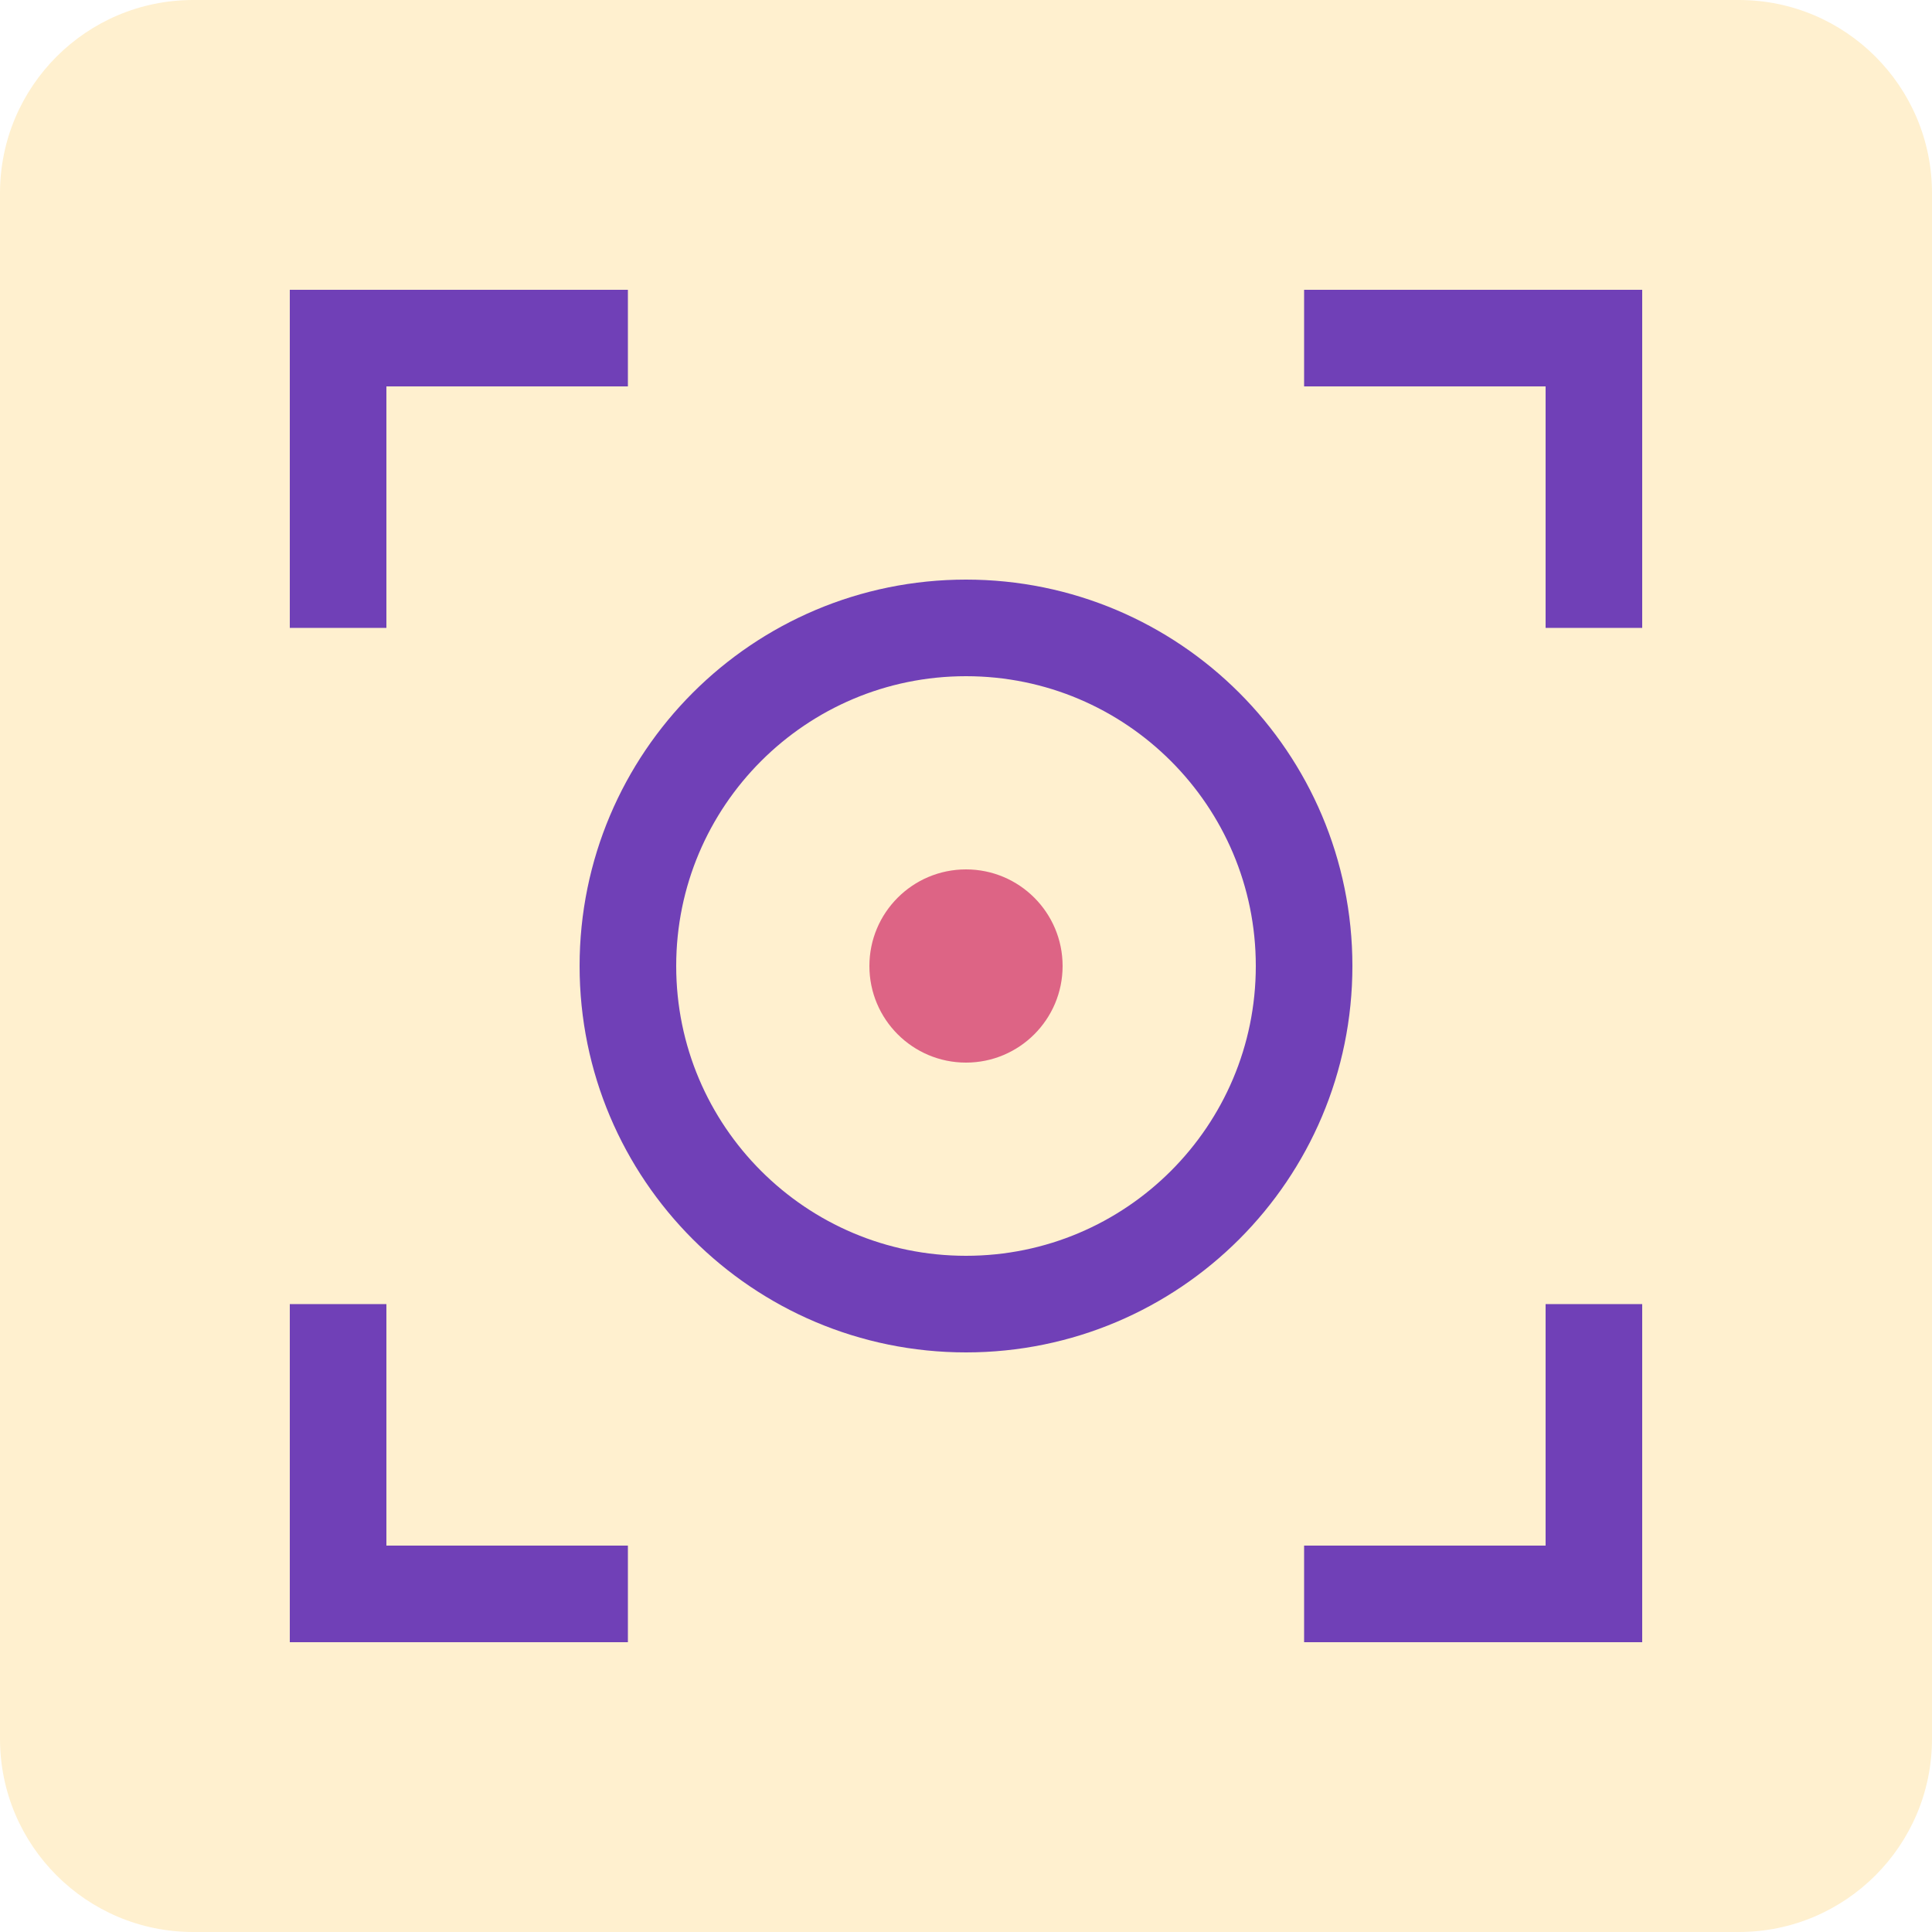
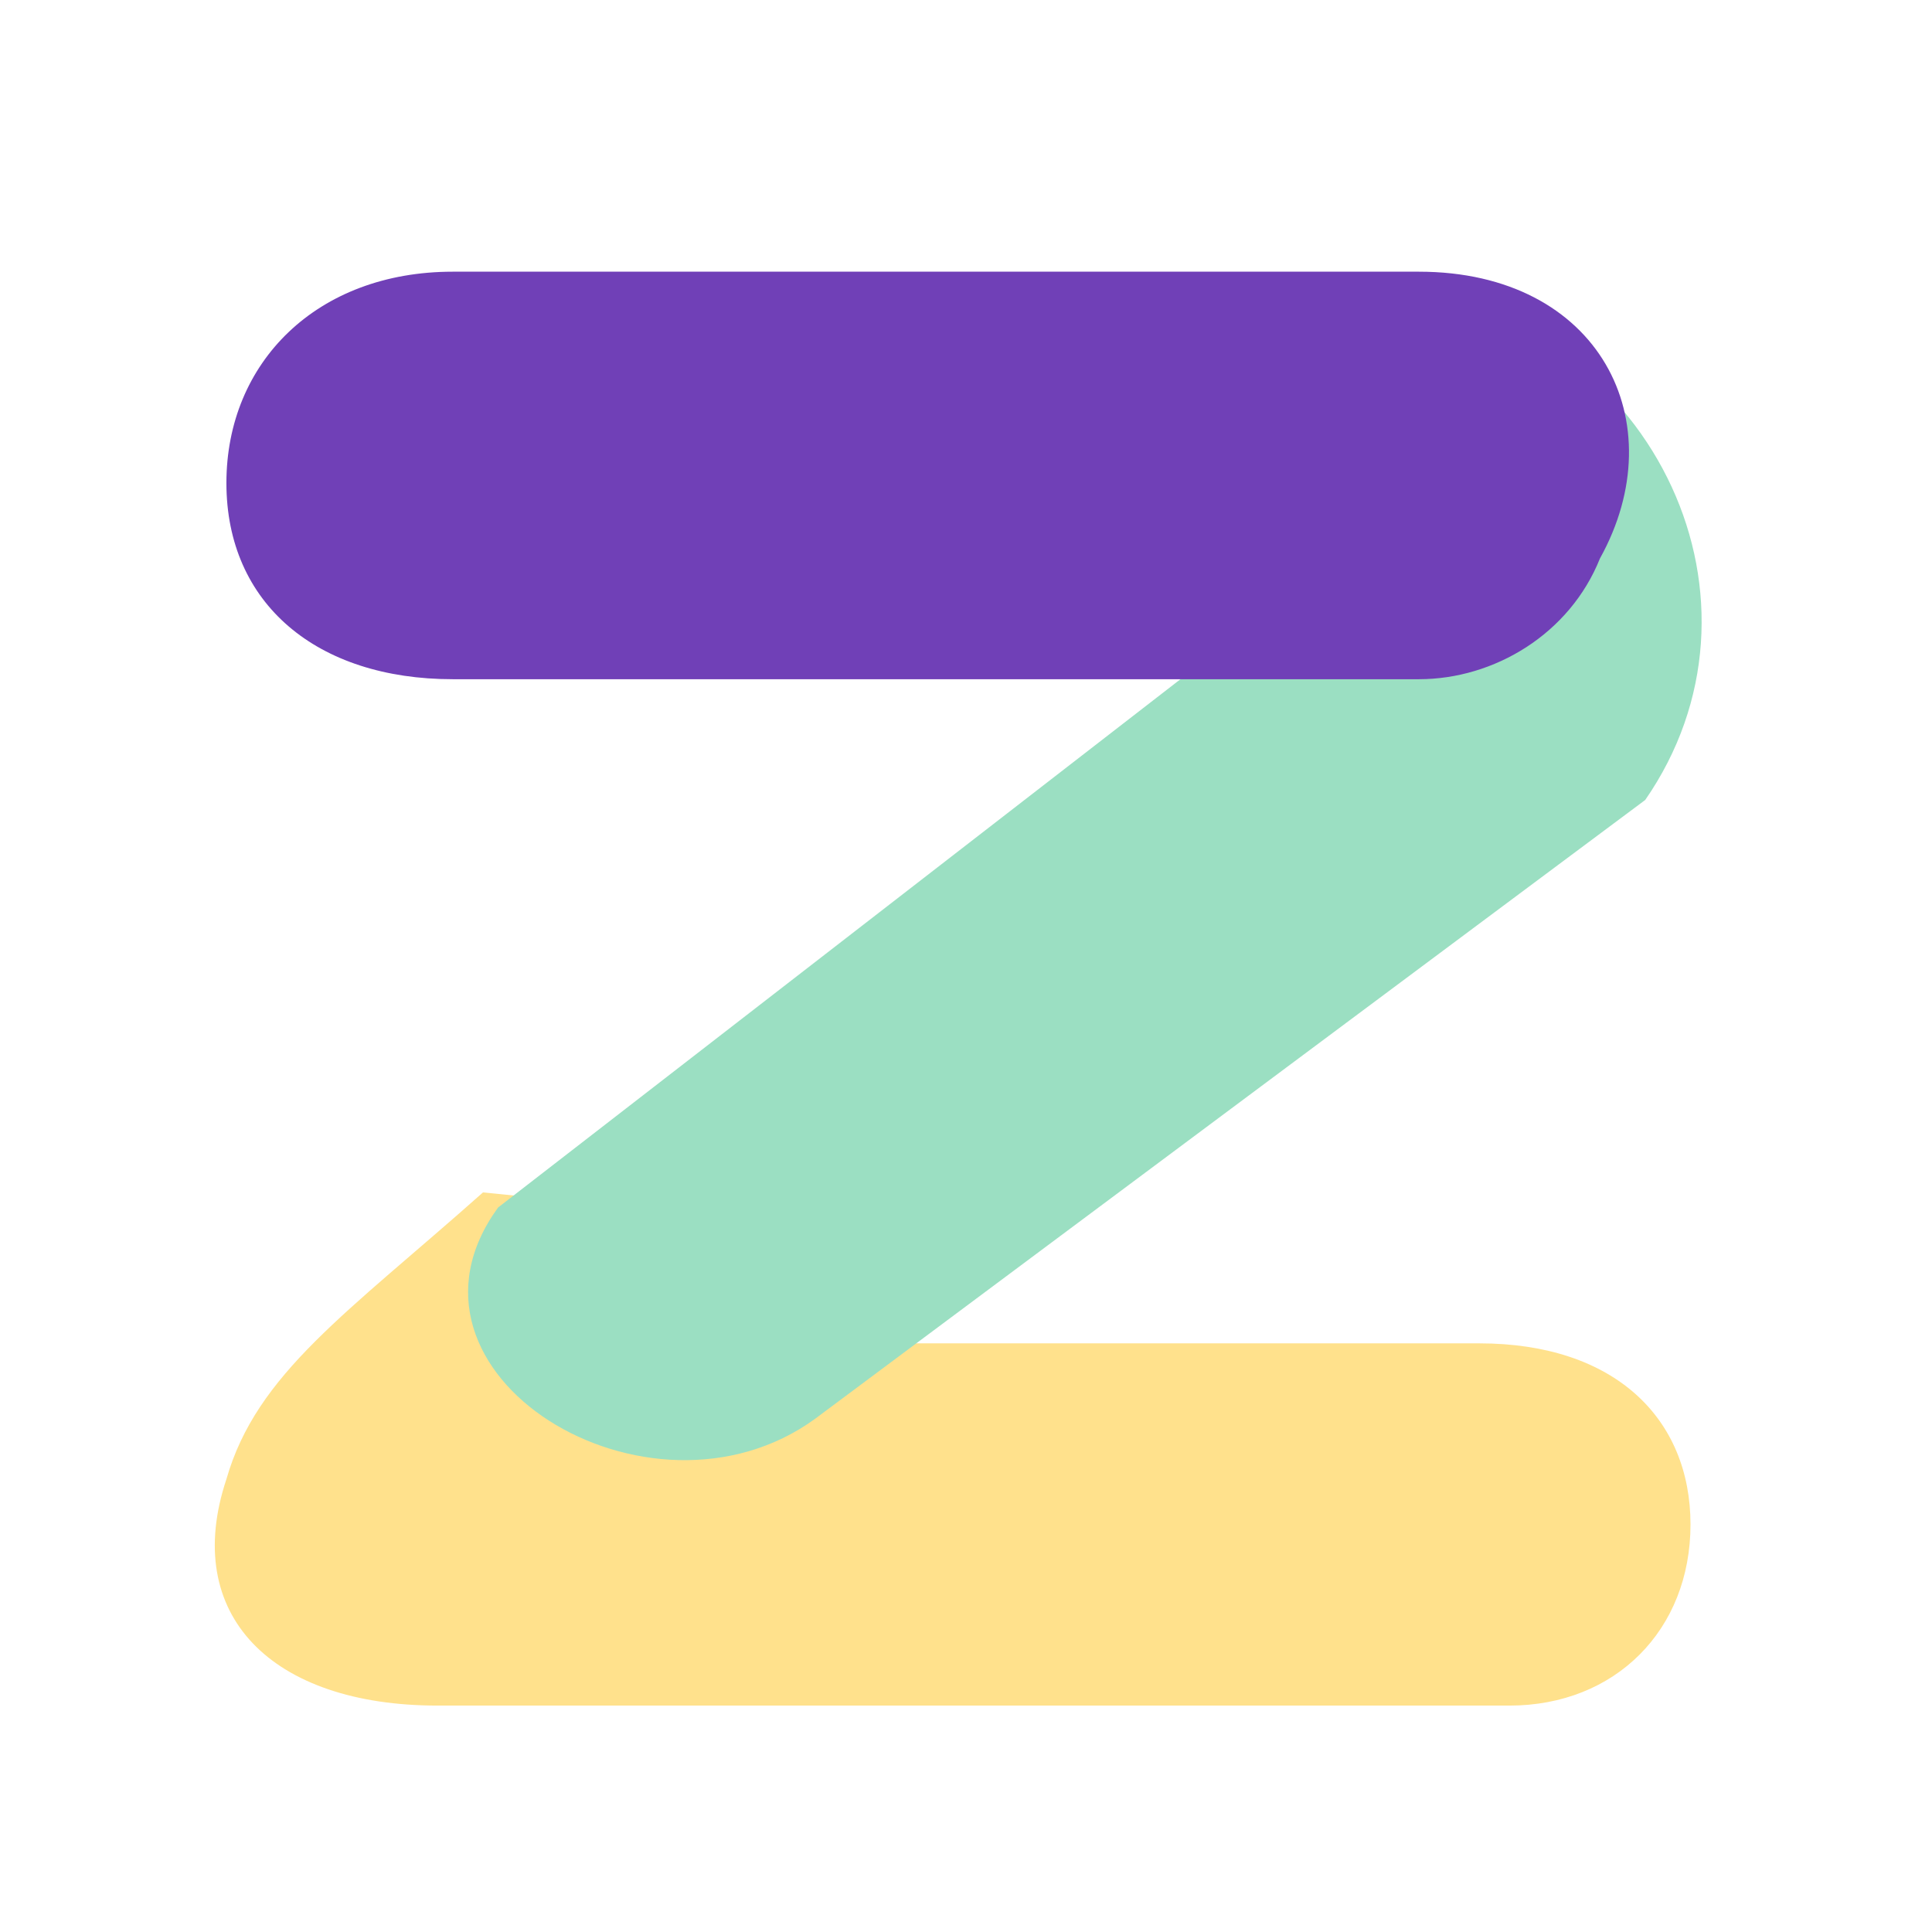
- <svg xmlns="http://www.w3.org/2000/svg" viewBox="0 0 40 40" fill="none">
-   <rect width="40" height="40" rx="4" fill="#fff0cf" />
-   <path d="M13 7H7v6M27 7h6v6M33 27v6h-6M13 33H7v-6" stroke="#7040b7" stroke-width="2" />
-   <circle cx="20" cy="20" r="7" stroke="#7040b7" stroke-width="2" />
-   <circle cx="20" cy="20" r="2" fill="#dd6485" />
+ <svg xmlns="http://www.w3.org/2000/svg" viewBox="0 0 128 128">
+   <path d="M32 79L52 81L50 89H98C107 89 112 94 112 101C112 108 107 113 100 113H29C18 113 12 107 15 98C17 91 23 87 32 79Z" fill="#ffe18c" />
+   <path d="M93 19C110 22 118 40 109 53L54 94C43 102 25 91 33 80L95 32Z" fill="#9bdfc2" />
+   <path d="M30 18H94C106 18 111 28 106 37C104 42 99 45 94 45H30C21 45 15 40 15 32C15 24 21 18 30 18Z" fill="#7040b7" />
</svg>
